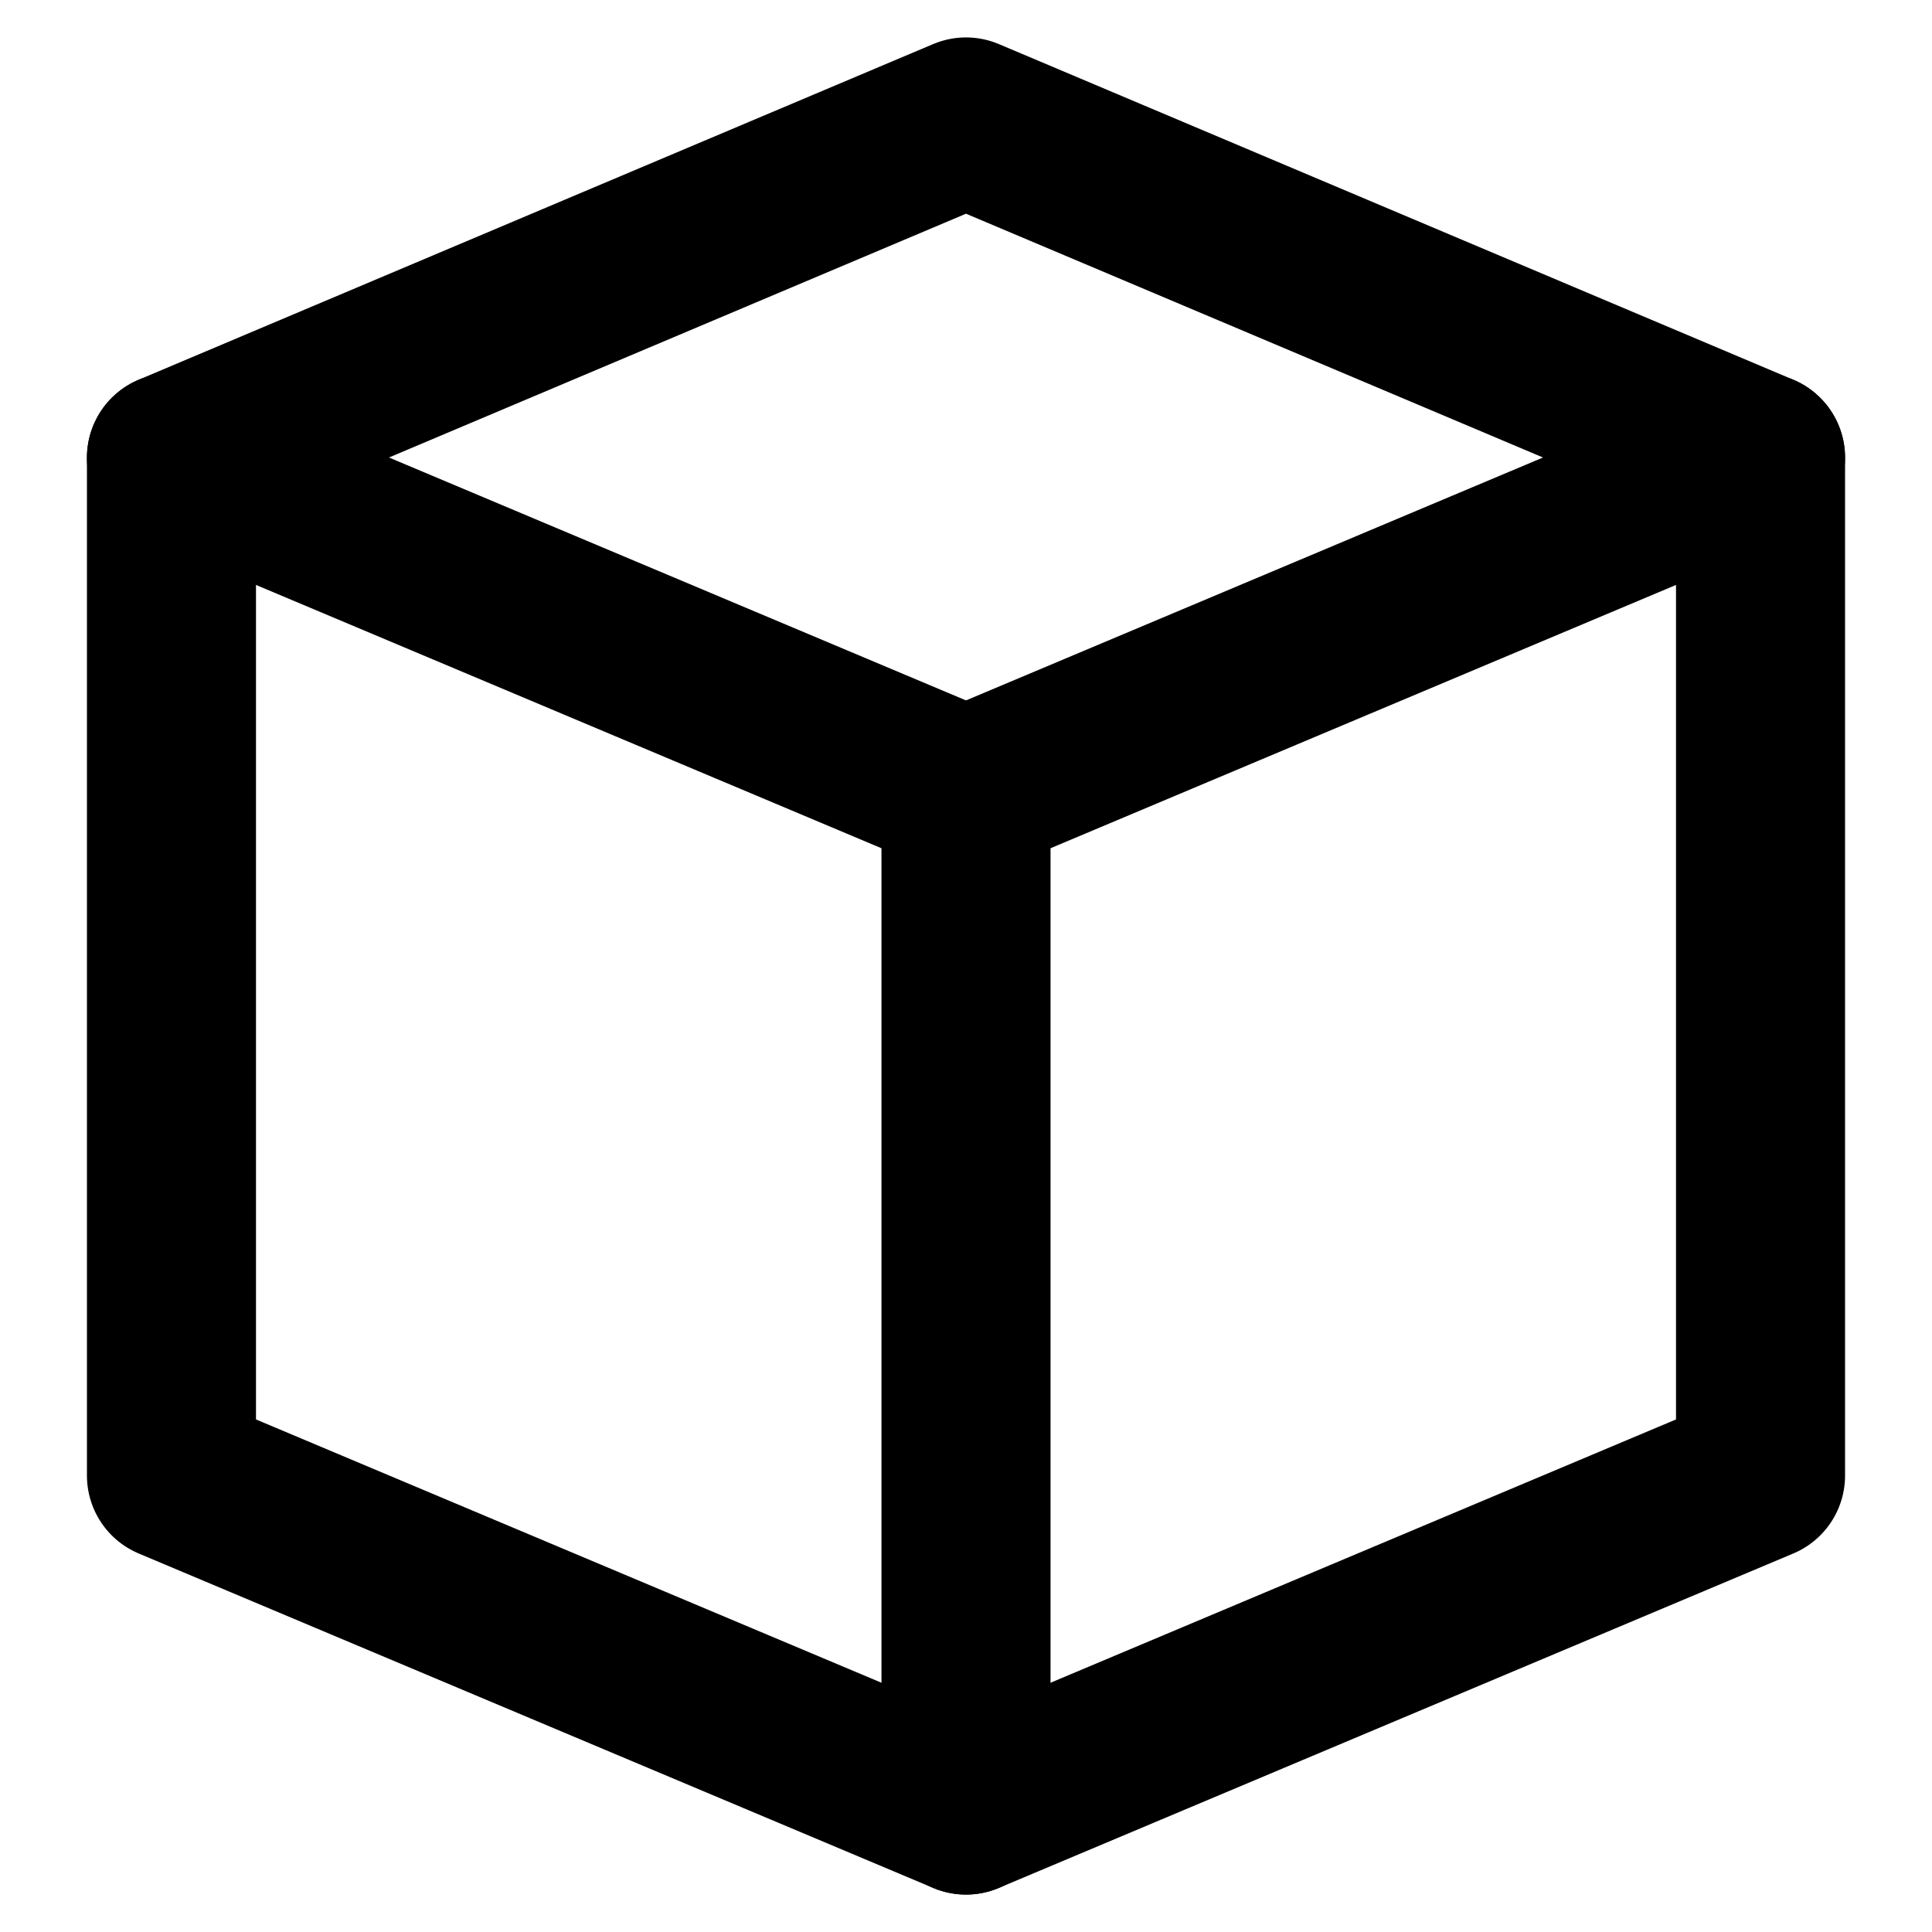
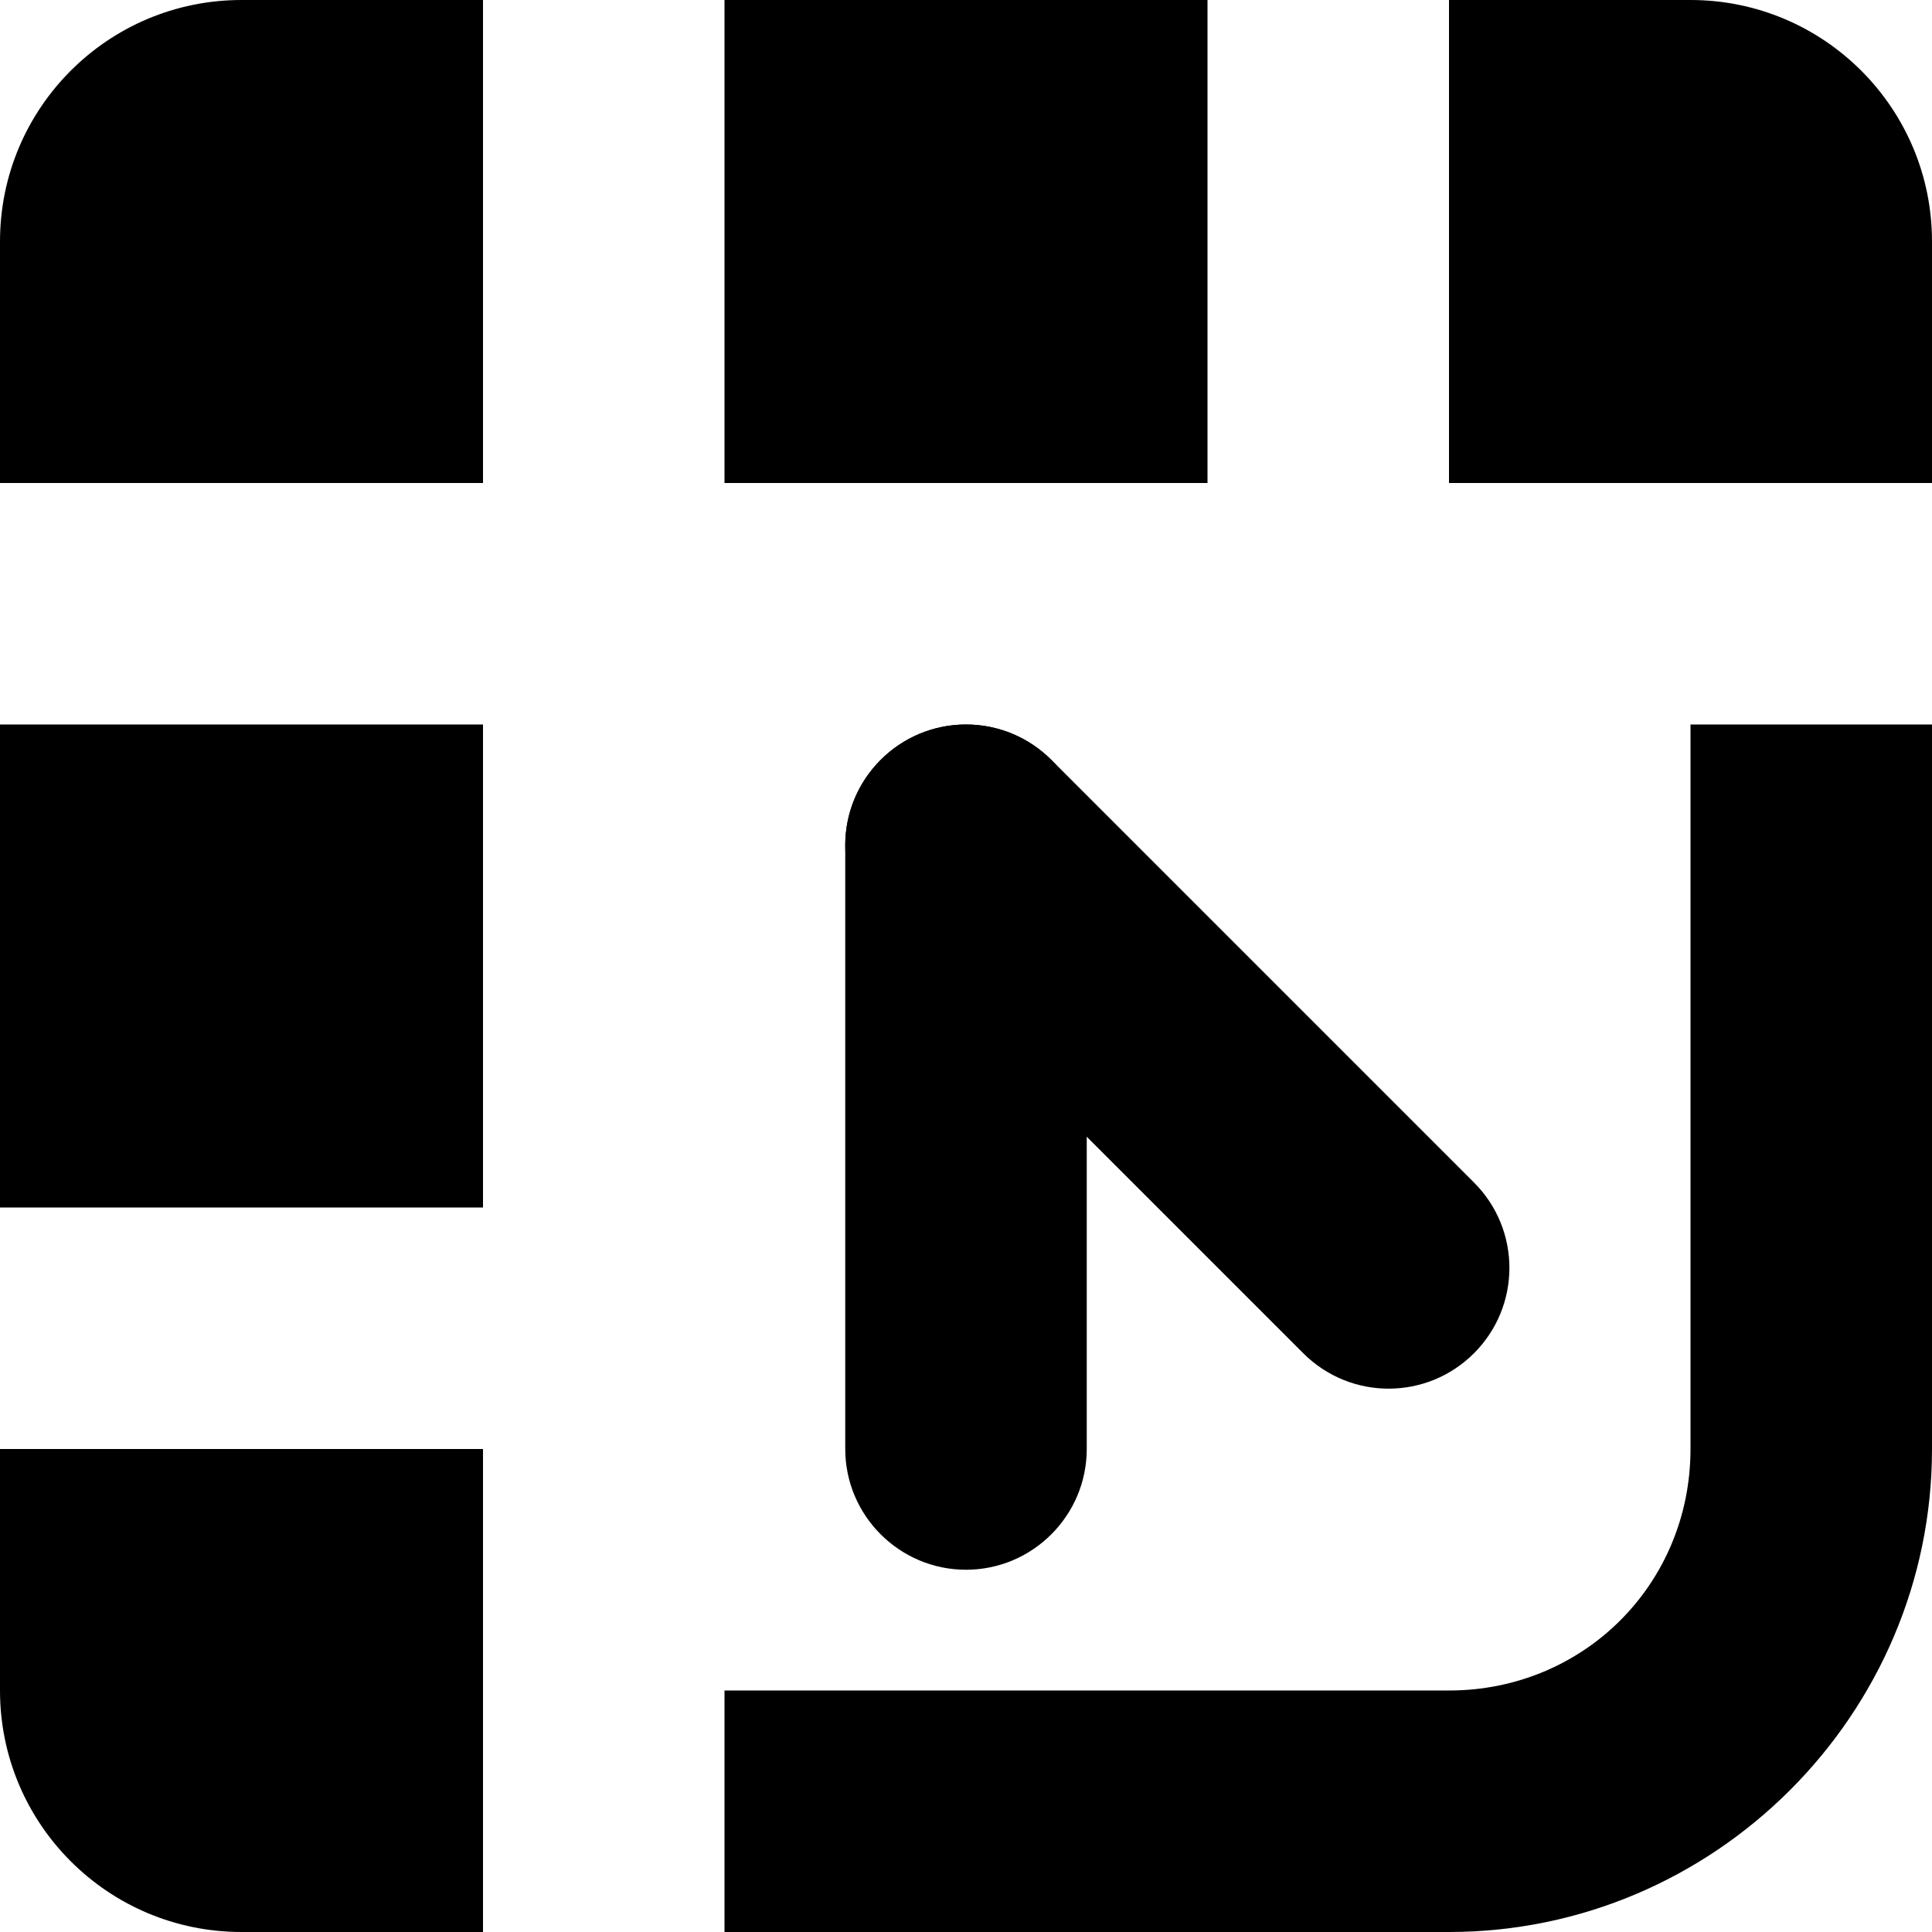
- <svg xmlns="http://www.w3.org/2000/svg" viewBox="0 0 16 16" width="16" height="16">
-   <g fill="none" stroke="#000000" stroke-width="1.4" stroke-linejoin="round" stroke-linecap="round">
-     <path d="M8 1.01 L14.58 3.79 L14.58 12.22 L8 14.99 L1.42 12.22 L1.42 3.79 Z" />
-     <path d="M8 6.56 L1.42 3.79" />
-     <path d="M8 6.56 L14.58 3.79" />
-     <path d="M8 6.56 L8 14.99" />
-   </g>
+ <svg xmlns="http://www.w3.org/2000/svg" height="16px" viewBox="0 0 16 16" width="16px">
+   <path d="m -12 7 l 3.5 3.5" fill="none" stroke="#000000" stroke-linecap="round" stroke-width="2" />
+   <path d="m -5 12 c 0 1.656 -1.344 3 -3 3" fill="none" stroke="#000000" stroke-width="2" />
+   <path d="m 2 0 h 2 v 4 h -4 v -2 c 0 -1.105 0.895 -2 2 -2 z m 0 0" />
+   <path d="m 2 16 h 2 v -4 h -4 v 2 c 0 1.105 0.895 2 2 2 z m 0 0" />
+   <path d="m 14 0 h -2 v 4 h 4 v -2 c 0 -1.105 -0.895 -2 -2 -2 z m 0 0" />
+   <path d="m 0 6 h 4 v 4 h -4 z m 0 0" />
+   <path d="m 6 0 h 4 v 4 h -4 z m 0 0" />
+   <path d="m 14 6 v 6 h 2 v -6 z m 0 0" />
+   <path d="m 8 6 c -0.551 0 -1 0.449 -1 1 v 5 c 0 0.551 0.449 1 1 1 s 1 -0.449 1 -1 v -5 c 0 -0.551 -0.449 -1 -1 -1 z m 0 0" />
+   <path d="m 8 6 c -0.266 0 -0.52 0.105 -0.707 0.293 c -0.391 0.391 -0.391 1.023 0 1.414 l 3.5 3.5 c 0.391 0.391 1.023 0.391 1.414 0 s 0.391 -1.023 0 -1.414 l -3.5 -3.5 c -0.188 -0.188 -0.441 -0.293 -0.707 -0.293 z m 0 0" />
+   <path d="m 6 14 v 2 h 6 v -2 z m 0 0" />
+   <path d="m 14 12 c 0 1.117 -0.883 2 -2 2 v 2 c 2.199 0 4 -1.801 4 -4 z m 0 0" />
</svg>
